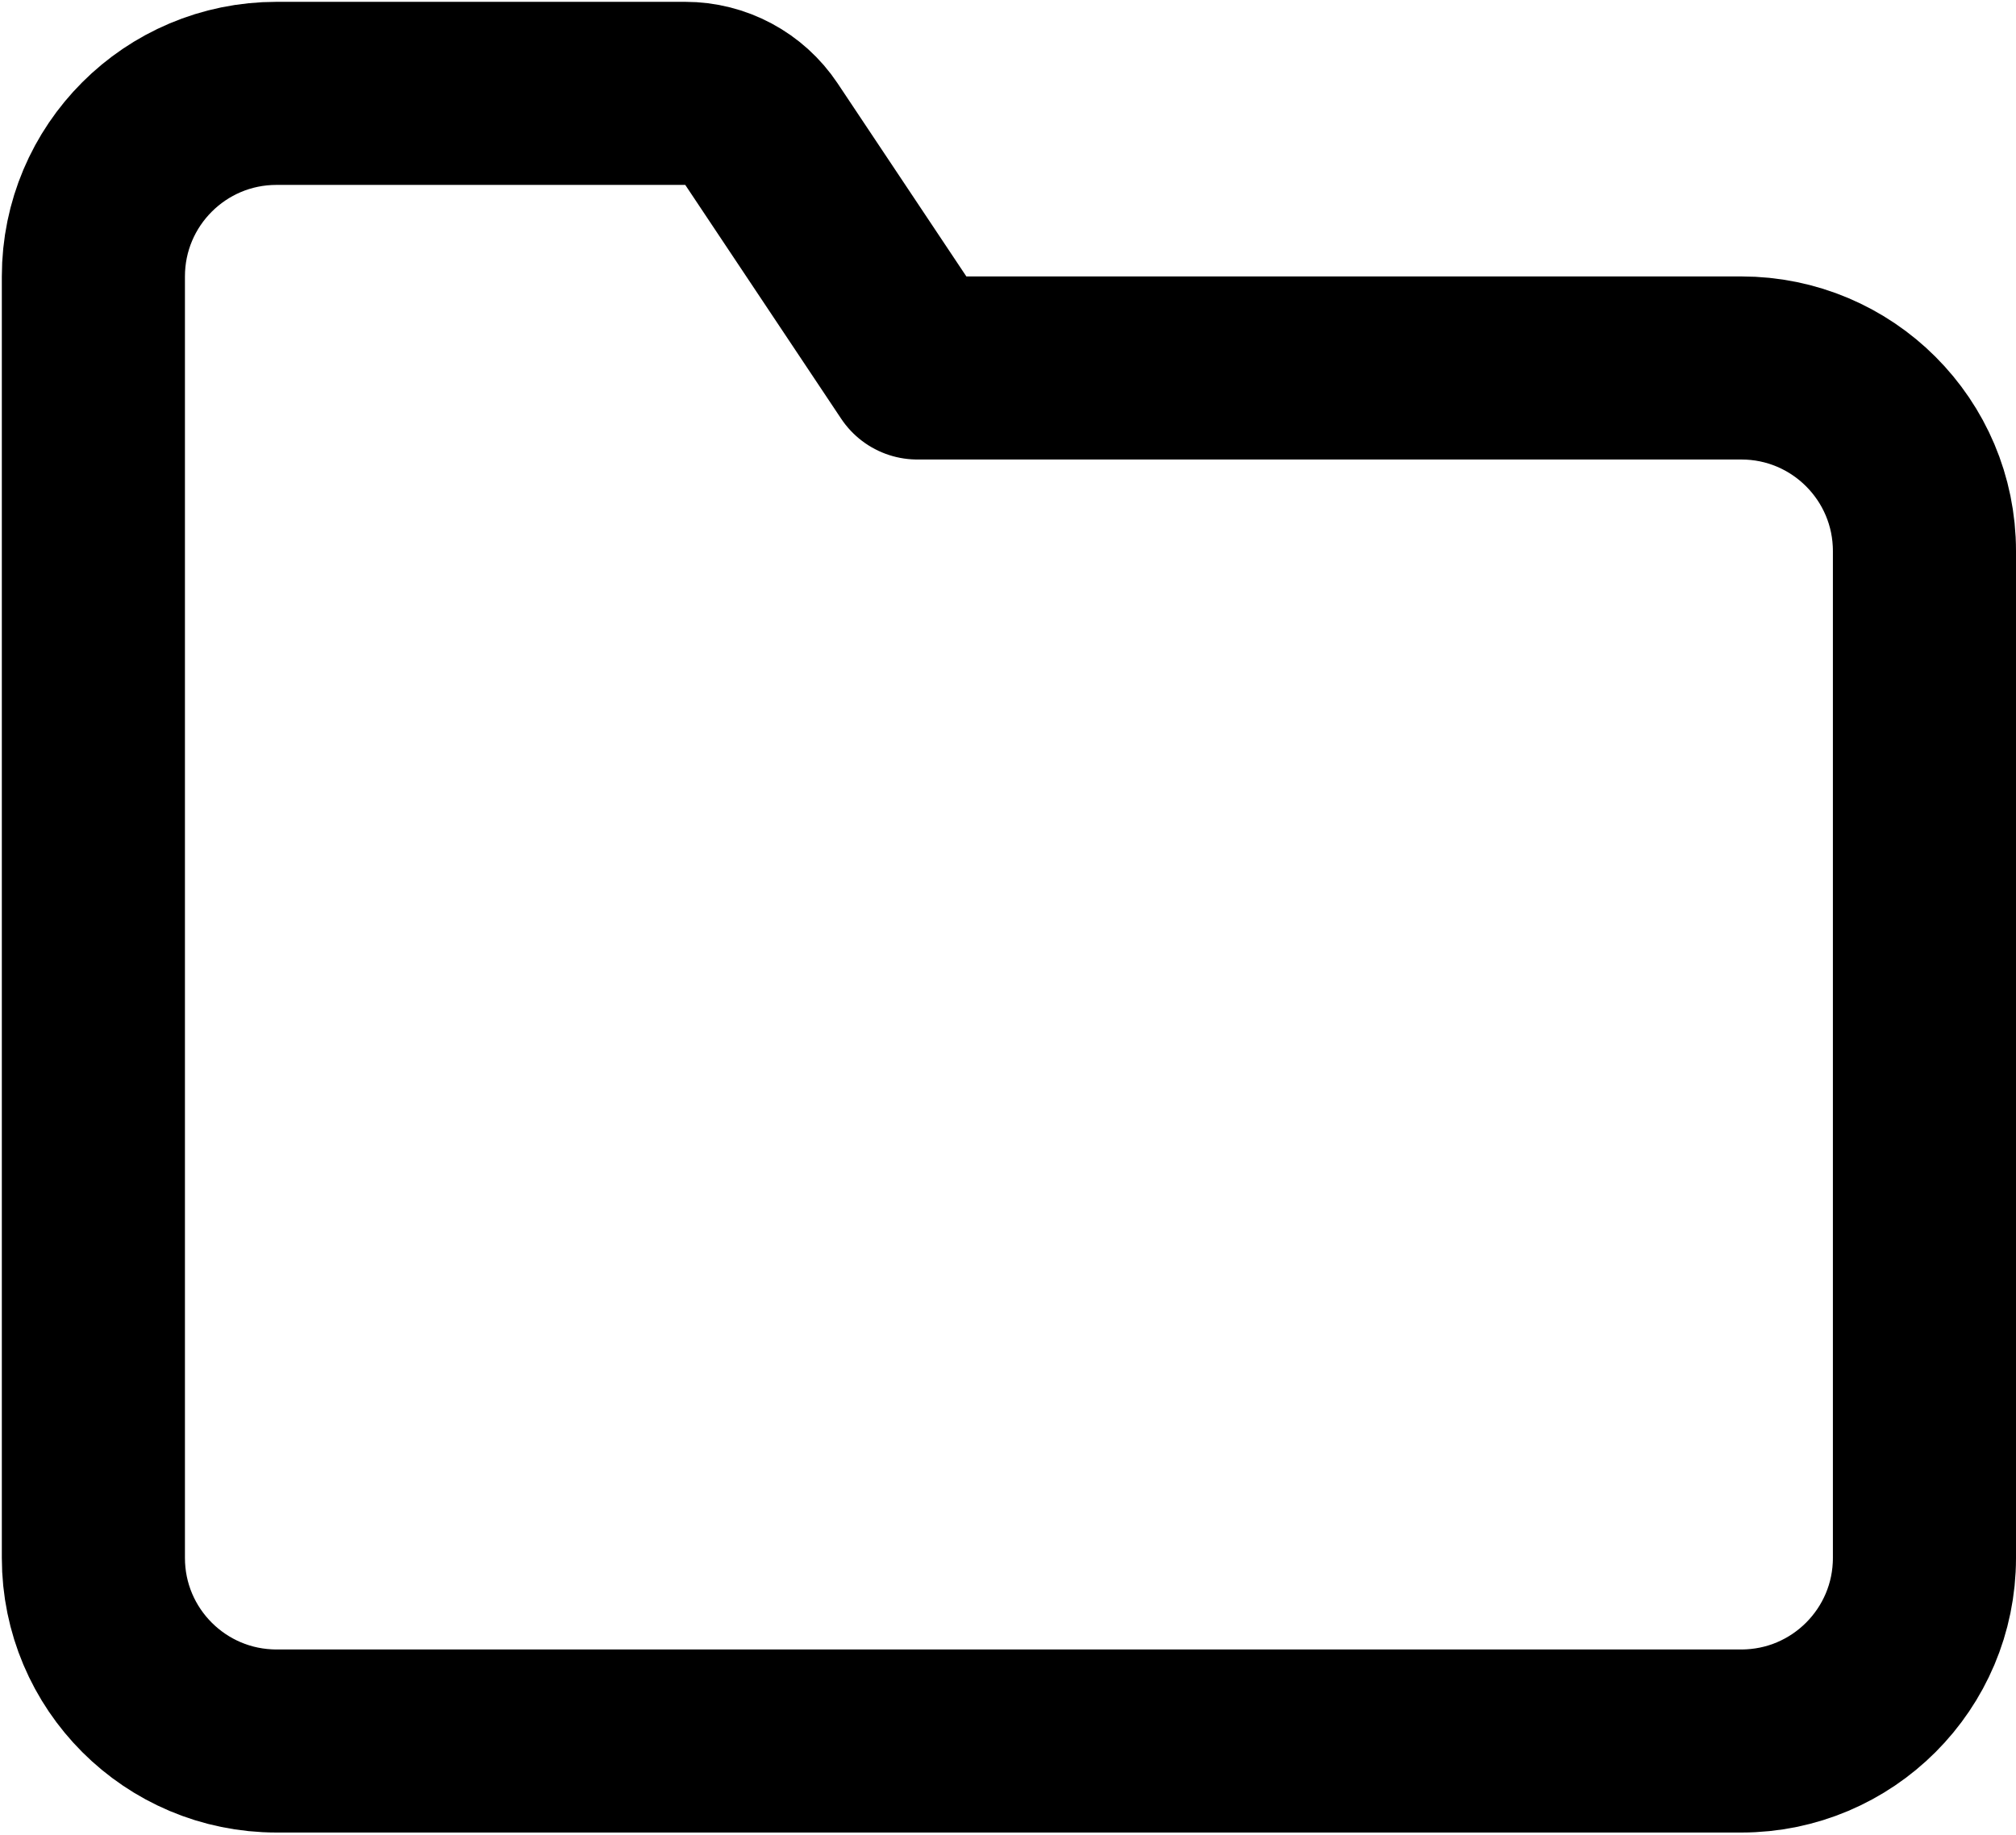
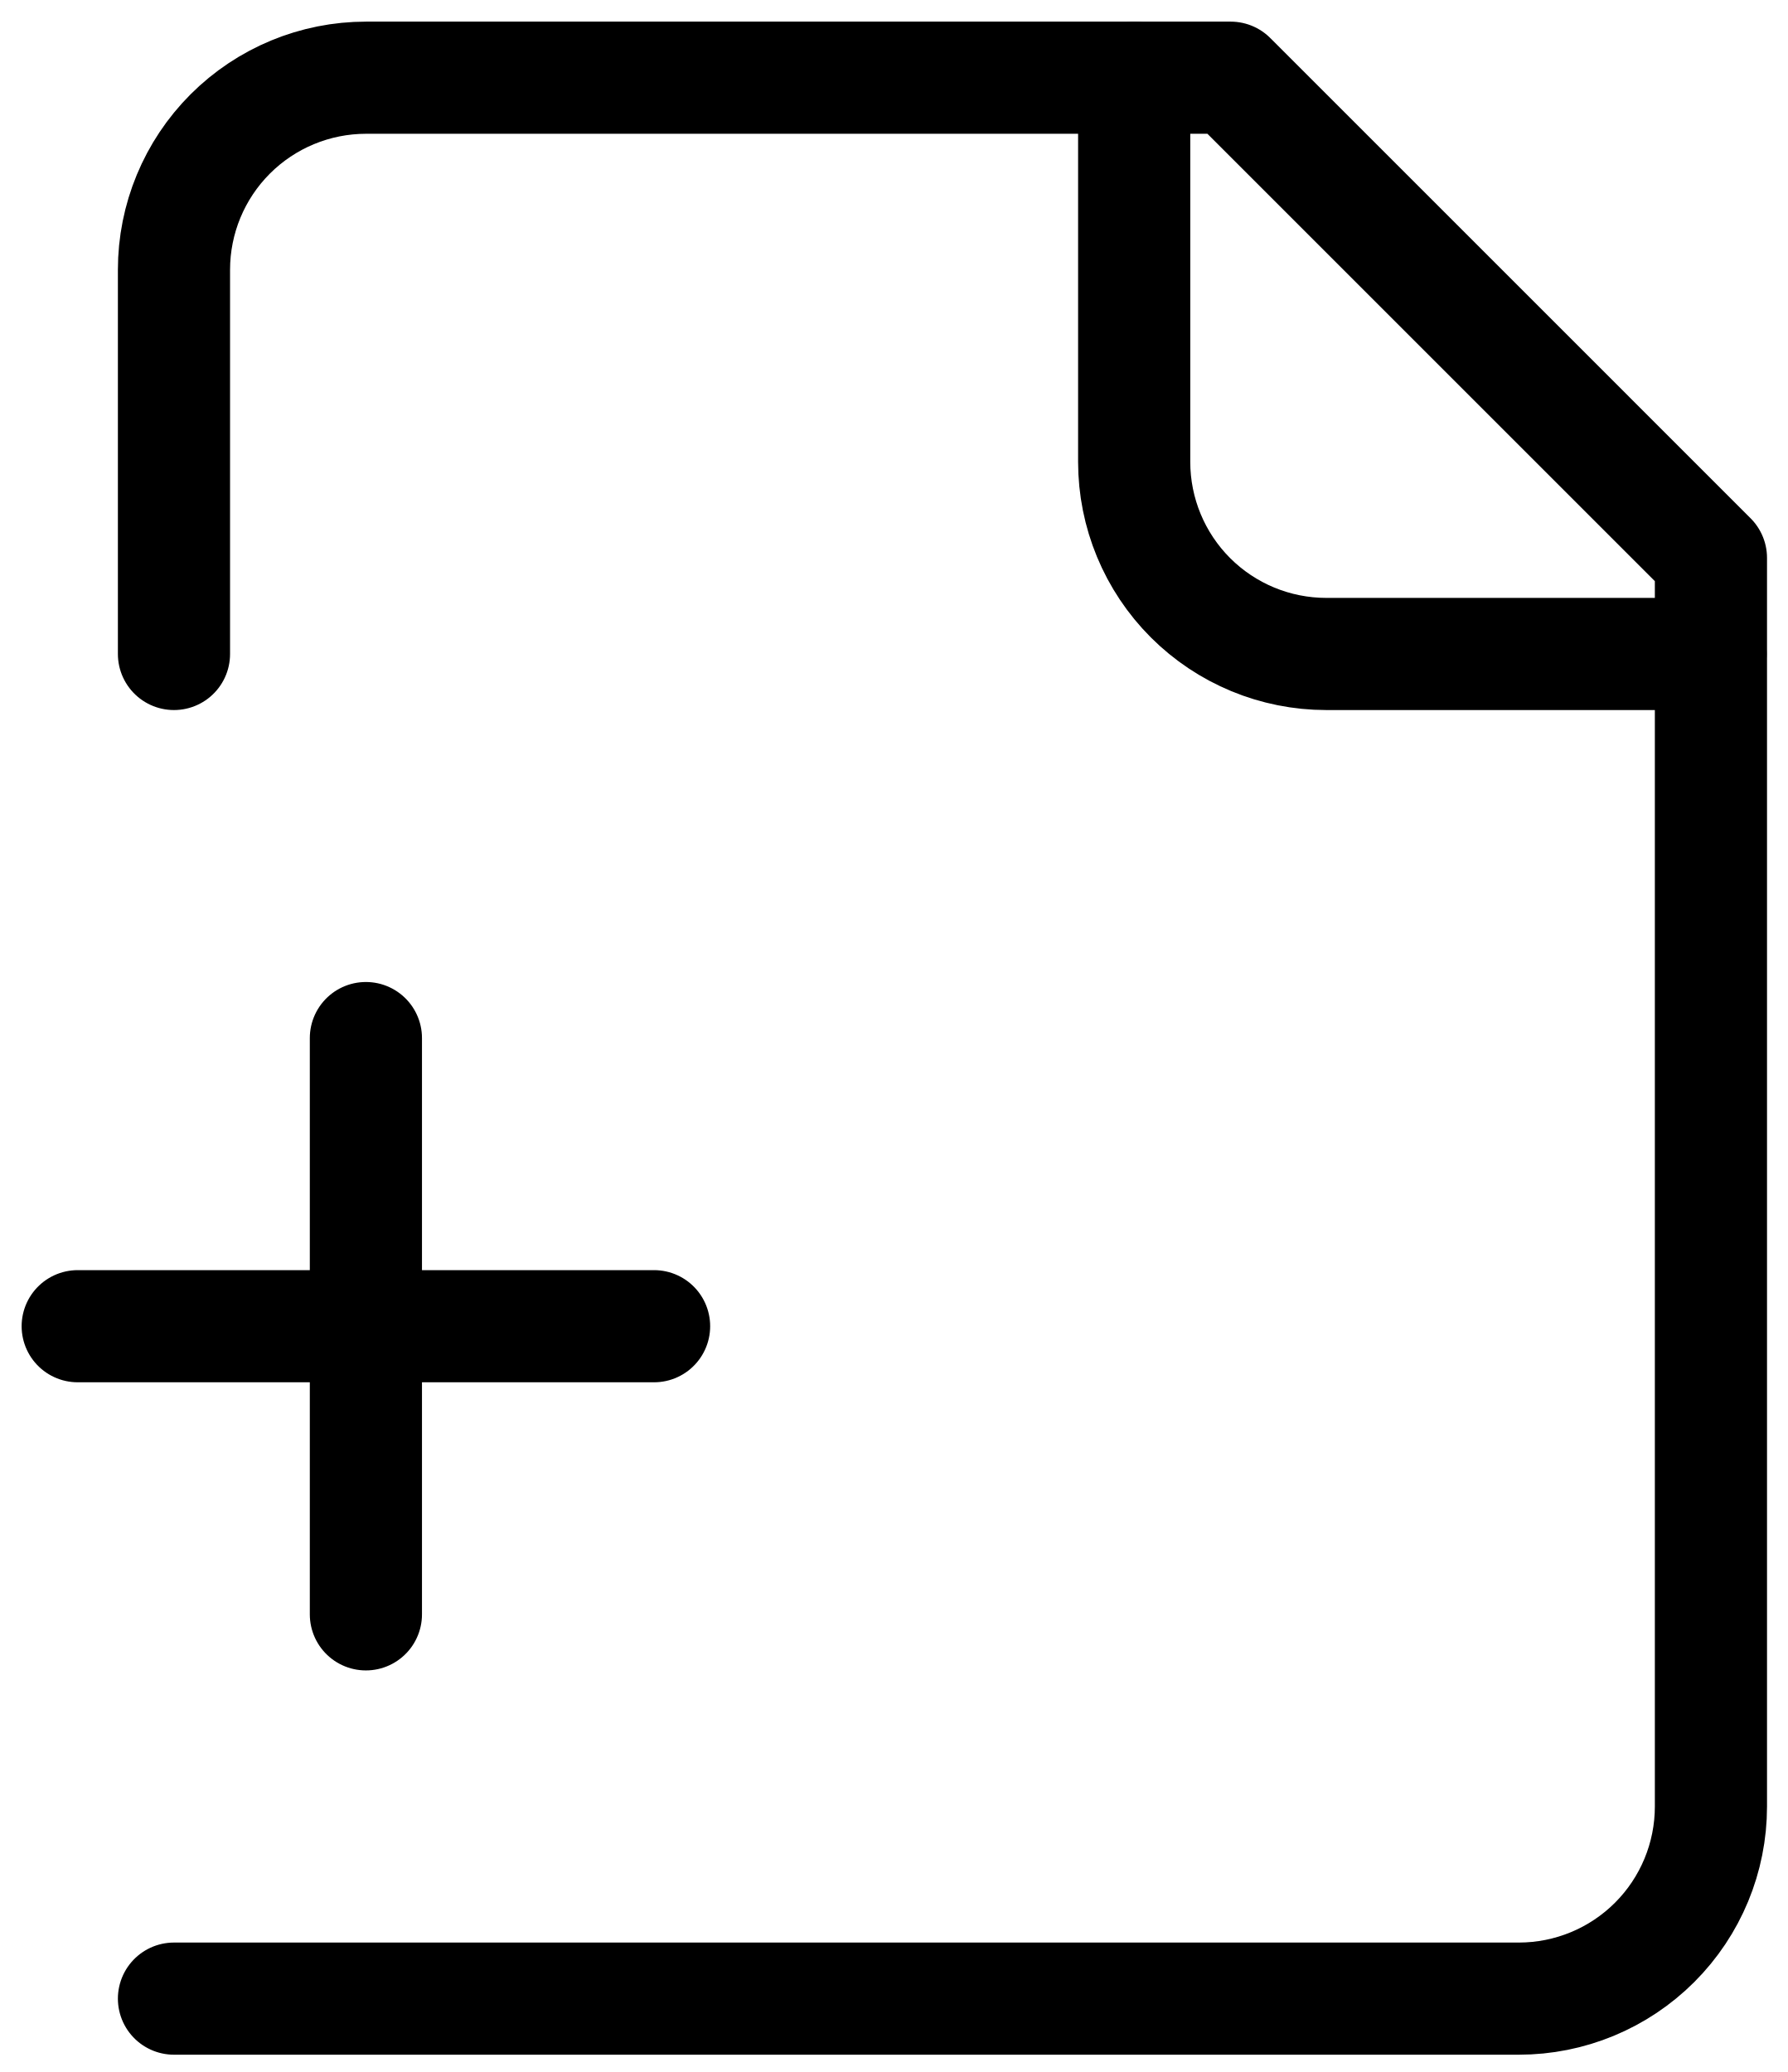
- <svg xmlns="http://www.w3.org/2000/svg" width="734" height="668" viewBox="0 0 734 668" fill="none">
-   <path d="M100.667 634H634C670.82 634 700.667 604.153 700.667 567.333V200.667C700.667 163.848 670.82 134 634 134H334L277.229 48.843C271.047 39.57 260.639 34 249.494 34H100.667C63.848 34 34 63.848 34 100.667V567.333C34 604.153 63.848 634 100.667 634Z" stroke="black" stroke-width="66.667" stroke-linecap="round" stroke-linejoin="round" />
+ <svg xmlns="http://www.w3.org/2000/svg" width="69" height="80" viewBox="0 0 69 80" fill="none">
+   <path d="M6.716 77.167H58.633C60.599 77.167 62.486 76.385 63.877 74.994C65.268 73.603 66.049 71.717 66.049 69.75V21.542L47.508 3H14.133C12.165 3 10.279 3.781 8.888 5.172C7.497 6.563 6.716 8.45 6.716 10.417V25.25" stroke="black" stroke-width="4.33" stroke-linecap="round" stroke-linejoin="round" />
+   <path d="M43.784 3V17.833C43.784 19.8 44.566 21.687 45.956 23.078C47.347 24.469 49.234 25.25 51.201 25.25H66.034" stroke="black" stroke-width="4.33" stroke-linecap="round" stroke-linejoin="round" />
+   <path d="M3 51.205H25.25" stroke="black" stroke-width="4.33" stroke-linecap="round" stroke-linejoin="round" />
+   <path d="M14.125 40.08V62.33" stroke="black" stroke-width="4.33" stroke-linecap="round" stroke-linejoin="round" />
</svg>
